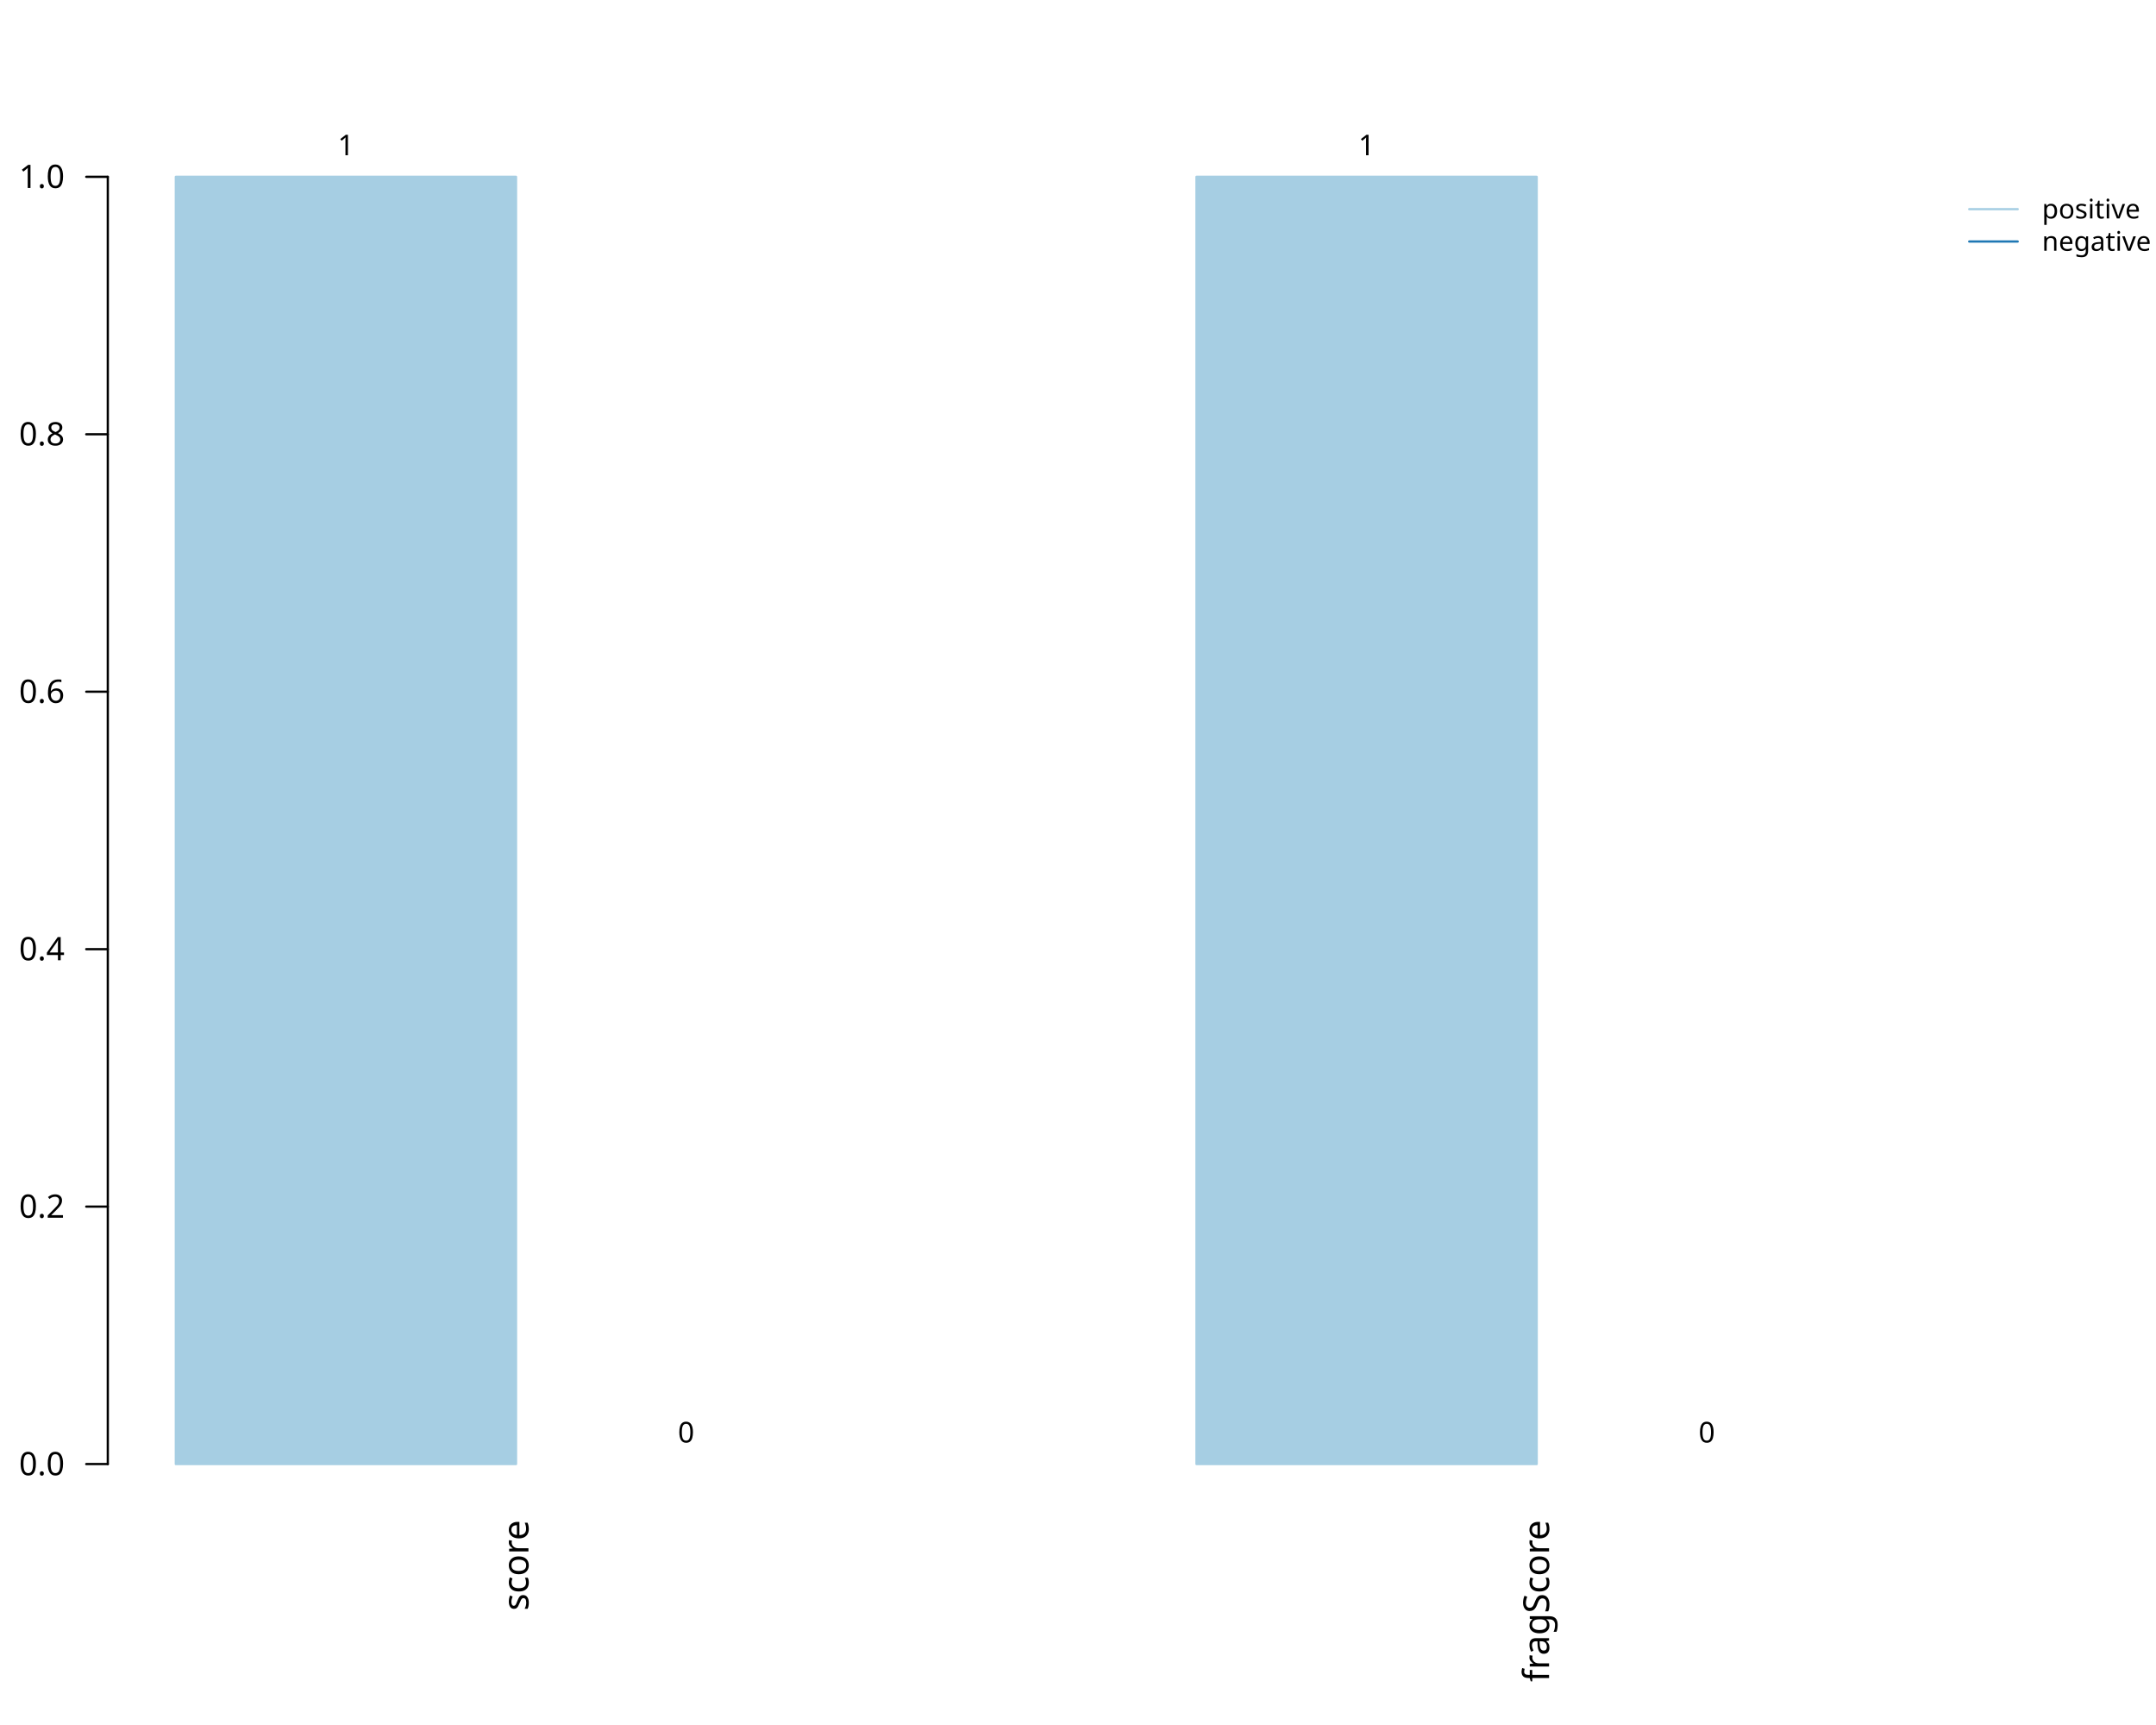
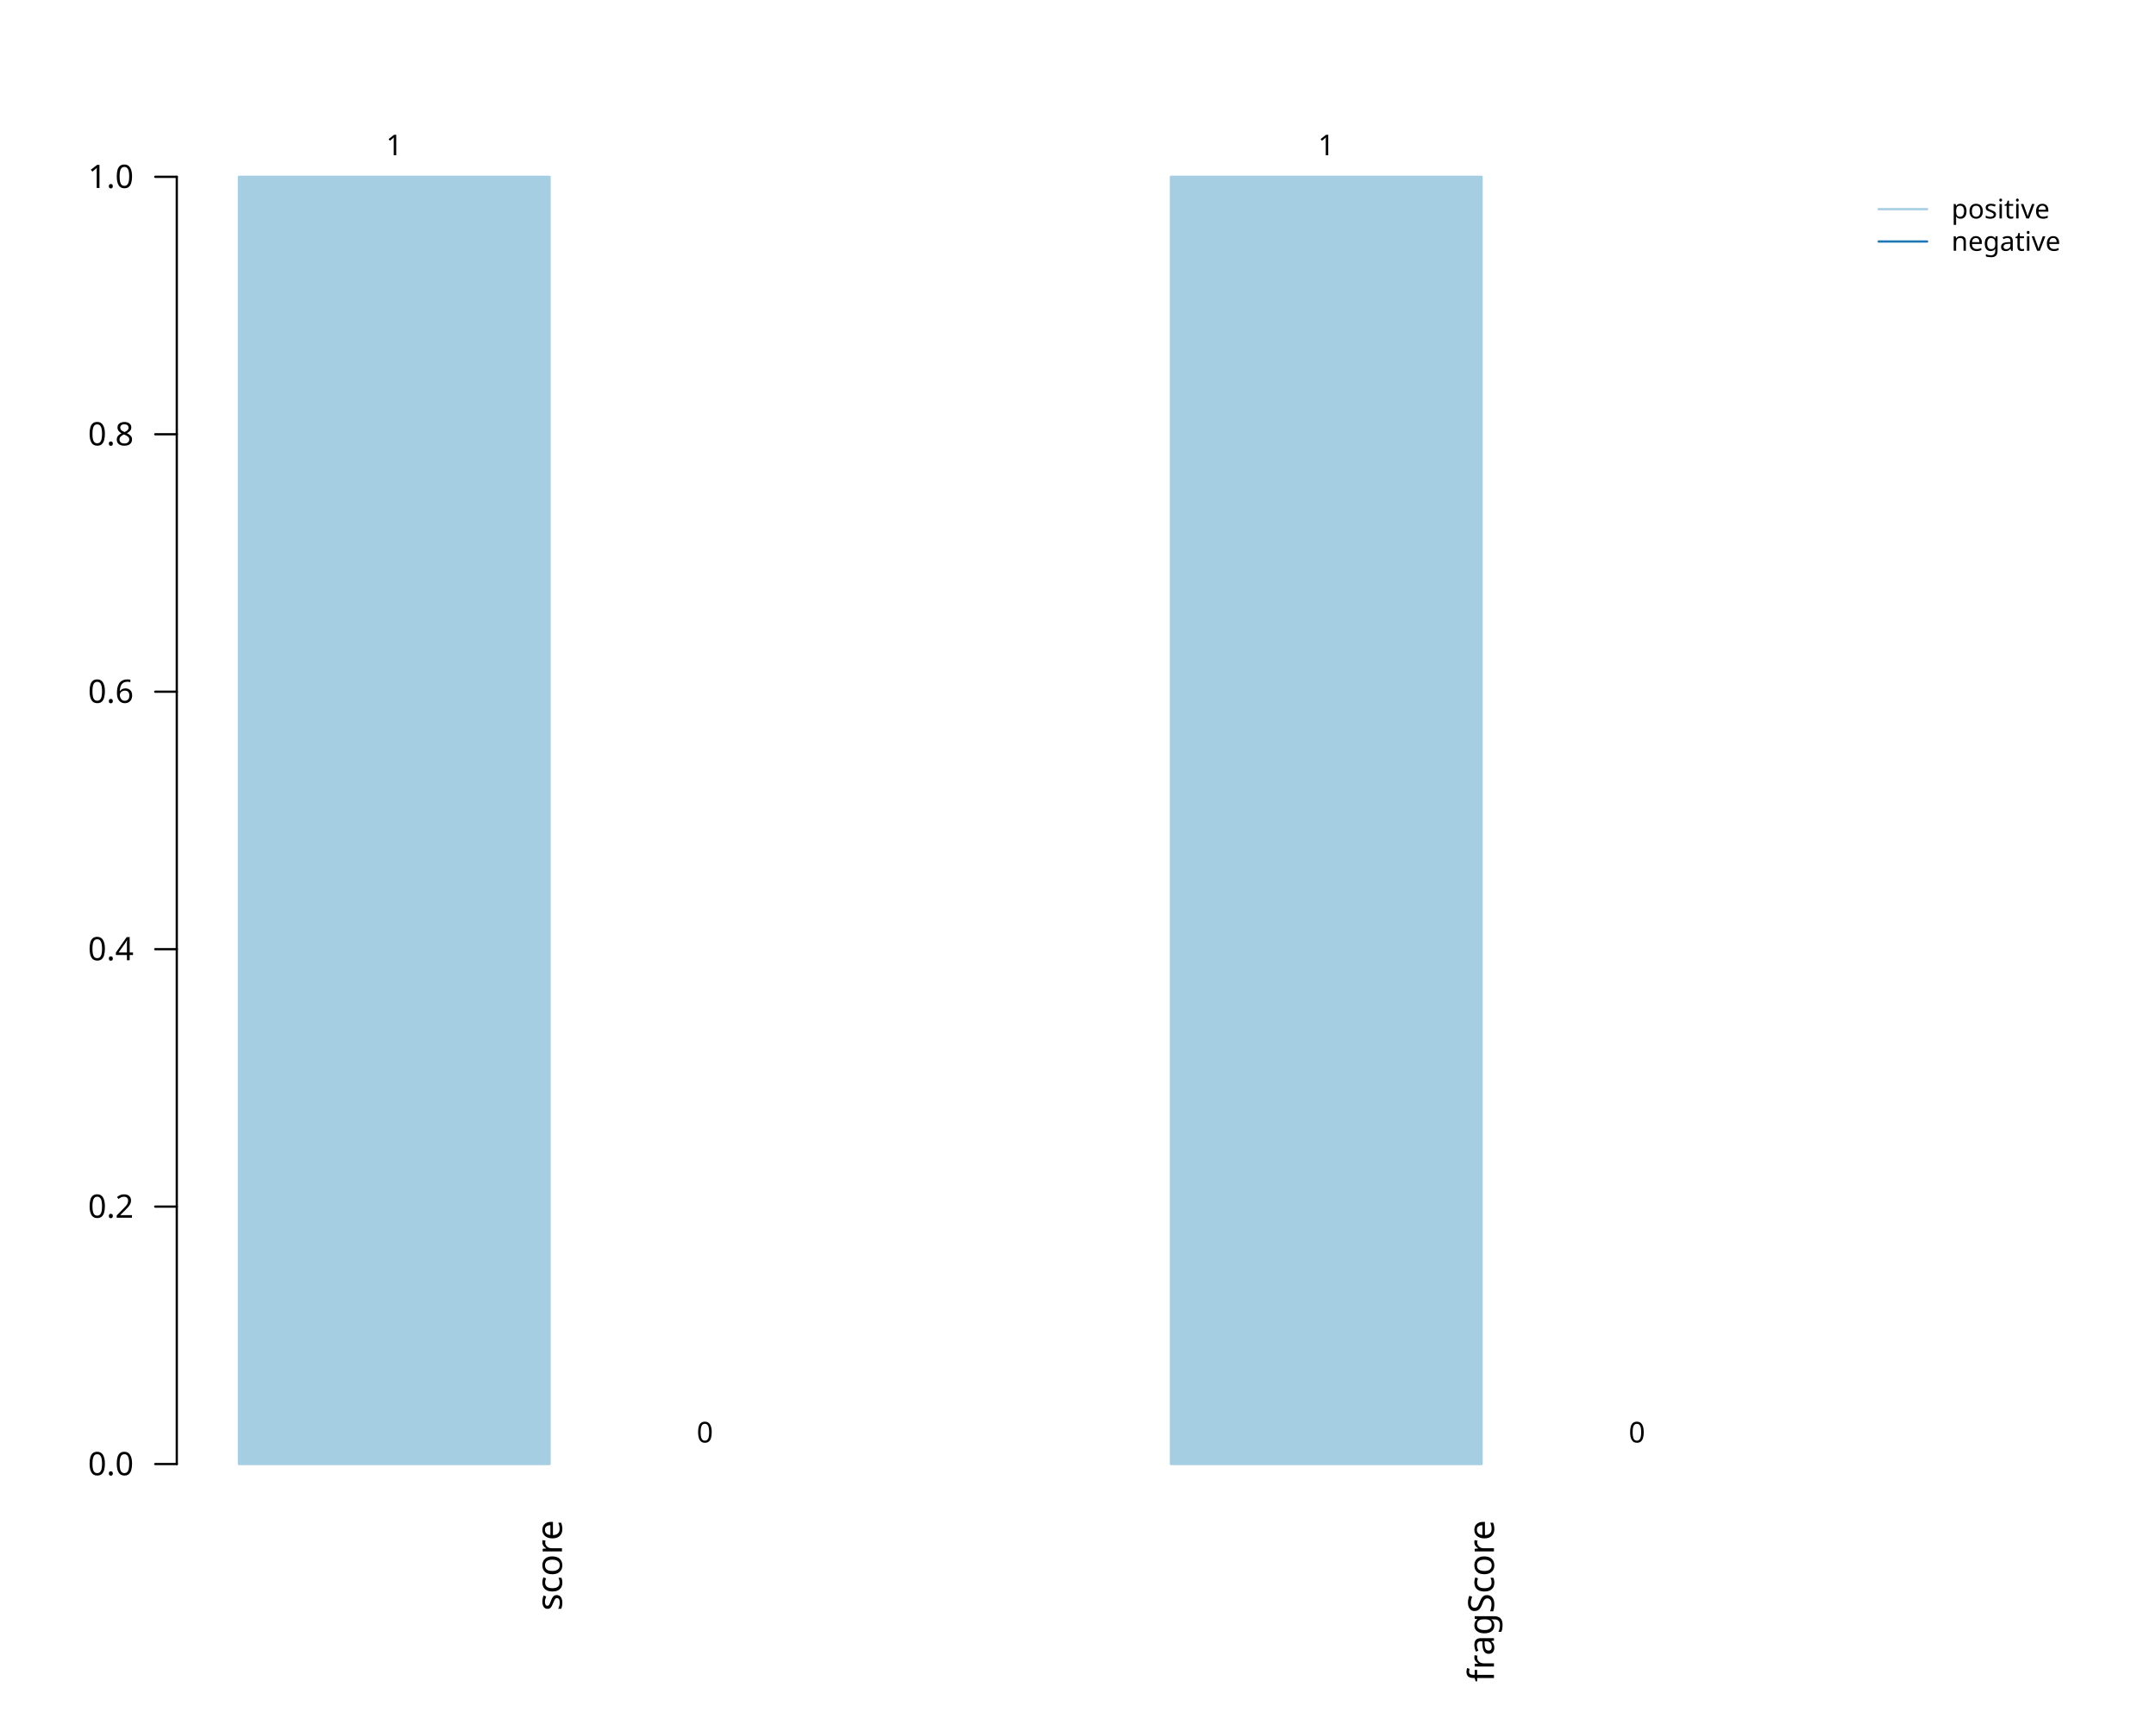
<svg xmlns="http://www.w3.org/2000/svg" class="svglite" data-engine-version="2.0" width="720.00pt" height="576.00pt" viewBox="0 0 720.00 576.00">
  <defs>
    <style type="text/css">
    .svglite line, .svglite polyline, .svglite polygon, .svglite path, .svglite rect, .svglite circle {
      fill: none;
      stroke: #000000;
      stroke-linecap: round;
      stroke-linejoin: round;
      stroke-miterlimit: 10.00;
    }
  </style>
  </defs>
  <rect width="100%" height="100%" style="stroke: none; fill: #FFFFFF;" />
  <defs>
    <clipPath id="cpMC4wMHw3MjAuMDB8MC4wMHw1NzYuMDA=">
      <rect x="0.00" y="0.00" width="720.00" height="576.00" />
    </clipPath>
  </defs>
  <g clip-path="url(#cpMC4wMHw3MjAuMDB8MC4wMHw1NzYuMDA=)">
</g>
  <defs>
    <clipPath id="cpMC4wMHw2NDkuNTJ8MC4wMHw1NzYuMDA=">
      <rect x="0.00" y="0.00" width="649.52" height="576.00" />
    </clipPath>
  </defs>
  <g clip-path="url(#cpMC4wMHw2NDkuNTJ8MC4wMHw1NzYuMDA=)">
-     <rect x="58.72" y="59.04" width="113.61" height="429.83" style="stroke-width: 0.75; stroke: #A6CEE3; fill: #A6CEE3;" />
-     <rect x="172.34" y="488.87" width="113.61" height="0.00" style="stroke-width: 0.75; stroke: #1F78B4; fill: #1F78B4;" />
-     <rect x="399.57" y="59.04" width="113.61" height="429.83" style="stroke-width: 0.75; stroke: #A6CEE3; fill: #A6CEE3;" />
-     <rect x="513.18" y="488.87" width="113.61" height="0.00" style="stroke-width: 0.75; stroke: #1F78B4; fill: #1F78B4;" />
+     <rect x="79.79" y="59.04" width="103.75" height="429.83" style="stroke-width: 0.75; stroke: #A6CEE3; fill: #A6CEE3;" />
+     <rect x="183.54" y="488.87" width="103.75" height="0.00" style="stroke-width: 0.75; stroke: #1F78B4; fill: #1F78B4;" />
+     <rect x="391.03" y="59.04" width="103.75" height="429.83" style="stroke-width: 0.75; stroke: #A6CEE3; fill: #A6CEE3;" />
+     <rect x="494.78" y="488.87" width="103.75" height="0.00" style="stroke-width: 0.75; stroke: #1F78B4; fill: #1F78B4;" />
  </g>
  <g clip-path="url(#cpMC4wMHw3MjAuMDB8MC4wMHw1NzYuMDA=)">
-     <text transform="translate(176.47,507.57) rotate(-90)" text-anchor="end" style="font-size: 12.00px; font-family: sans;" textLength="29.35px" lengthAdjust="spacingAndGlyphs">score</text>
-     <text transform="translate(517.31,507.57) rotate(-90)" text-anchor="end" style="font-size: 12.00px; font-family: sans;" textLength="52.03px" lengthAdjust="spacingAndGlyphs">fragScore</text>
-     <line x1="36.00" y1="488.87" x2="36.00" y2="59.04" style="stroke-width: 0.75;" />
-     <line x1="36.00" y1="488.87" x2="28.80" y2="488.87" style="stroke-width: 0.75;" />
-     <line x1="36.00" y1="402.90" x2="28.80" y2="402.90" style="stroke-width: 0.75;" />
-     <line x1="36.00" y1="316.94" x2="28.80" y2="316.94" style="stroke-width: 0.75;" />
-     <line x1="36.00" y1="230.97" x2="28.80" y2="230.97" style="stroke-width: 0.75;" />
-     <line x1="36.00" y1="145.01" x2="28.80" y2="145.01" style="stroke-width: 0.75;" />
-     <line x1="36.00" y1="59.04" x2="28.80" y2="59.04" style="stroke-width: 0.75;" />
-     <text x="21.60" y="492.59" text-anchor="end" style="font-size: 10.80px; font-family: sans;" textLength="15.01px" lengthAdjust="spacingAndGlyphs">0.0</text>
-     <text x="21.60" y="406.62" text-anchor="end" style="font-size: 10.80px; font-family: sans;" textLength="15.01px" lengthAdjust="spacingAndGlyphs">0.2</text>
-     <text x="21.60" y="320.65" text-anchor="end" style="font-size: 10.80px; font-family: sans;" textLength="15.01px" lengthAdjust="spacingAndGlyphs">0.4</text>
-     <text x="21.60" y="234.69" text-anchor="end" style="font-size: 10.80px; font-family: sans;" textLength="15.01px" lengthAdjust="spacingAndGlyphs">0.6</text>
-     <text x="21.60" y="148.72" text-anchor="end" style="font-size: 10.80px; font-family: sans;" textLength="15.01px" lengthAdjust="spacingAndGlyphs">0.8</text>
-     <text x="21.60" y="62.76" text-anchor="end" style="font-size: 10.80px; font-family: sans;" textLength="15.01px" lengthAdjust="spacingAndGlyphs">1.0</text>
-     <line x1="657.62" y1="69.84" x2="673.82" y2="69.84" style="stroke-width: 0.75; stroke: #A6CEE3;" />
-     <line x1="657.62" y1="80.64" x2="673.82" y2="80.64" style="stroke-width: 0.75; stroke: #1F78B4;" />
-     <text x="681.92" y="72.94" style="font-size: 9.00px; font-family: sans;" textLength="30.52px" lengthAdjust="spacingAndGlyphs">positive</text>
-     <text x="681.92" y="83.74" style="font-size: 9.00px; font-family: sans;" textLength="34.03px" lengthAdjust="spacingAndGlyphs">negative</text>
+     <text transform="translate(187.67,507.57) rotate(-90)" text-anchor="end" style="font-size: 12.00px; font-family: sans;" textLength="29.35px" lengthAdjust="spacingAndGlyphs">score</text>
+     <text transform="translate(498.91,507.57) rotate(-90)" text-anchor="end" style="font-size: 12.00px; font-family: sans;" textLength="52.03px" lengthAdjust="spacingAndGlyphs">fragScore</text>
+     <line x1="59.04" y1="488.87" x2="59.04" y2="59.04" style="stroke-width: 0.75;" />
+     <line x1="59.04" y1="488.87" x2="51.84" y2="488.87" style="stroke-width: 0.75;" />
+     <line x1="59.04" y1="402.90" x2="51.84" y2="402.90" style="stroke-width: 0.75;" />
+     <line x1="59.04" y1="316.94" x2="51.84" y2="316.94" style="stroke-width: 0.75;" />
+     <line x1="59.04" y1="230.97" x2="51.84" y2="230.97" style="stroke-width: 0.75;" />
+     <line x1="59.04" y1="145.01" x2="51.84" y2="145.01" style="stroke-width: 0.75;" />
+     <line x1="59.04" y1="59.04" x2="51.84" y2="59.04" style="stroke-width: 0.75;" />
+     <text x="44.64" y="492.59" text-anchor="end" style="font-size: 10.80px; font-family: sans;" textLength="15.01px" lengthAdjust="spacingAndGlyphs">0.0</text>
+     <text x="44.64" y="406.62" text-anchor="end" style="font-size: 10.80px; font-family: sans;" textLength="15.01px" lengthAdjust="spacingAndGlyphs">0.2</text>
+     <text x="44.64" y="320.65" text-anchor="end" style="font-size: 10.80px; font-family: sans;" textLength="15.01px" lengthAdjust="spacingAndGlyphs">0.4</text>
+     <text x="44.64" y="234.69" text-anchor="end" style="font-size: 10.80px; font-family: sans;" textLength="15.01px" lengthAdjust="spacingAndGlyphs">0.6</text>
+     <text x="44.64" y="148.72" text-anchor="end" style="font-size: 10.80px; font-family: sans;" textLength="15.01px" lengthAdjust="spacingAndGlyphs">0.8</text>
+     <text x="44.64" y="62.76" text-anchor="end" style="font-size: 10.80px; font-family: sans;" textLength="15.01px" lengthAdjust="spacingAndGlyphs">1.0</text>
+     <line x1="627.38" y1="69.84" x2="643.58" y2="69.84" style="stroke-width: 0.75; stroke: #A6CEE3;" />
+     <line x1="627.38" y1="80.64" x2="643.58" y2="80.64" style="stroke-width: 0.75; stroke: #1F78B4;" />
+     <text x="651.68" y="72.94" style="font-size: 9.00px; font-family: sans;" textLength="30.52px" lengthAdjust="spacingAndGlyphs">positive</text>
+     <text x="651.68" y="83.74" style="font-size: 9.00px; font-family: sans;" textLength="34.03px" lengthAdjust="spacingAndGlyphs">negative</text>
  </g>
  <g clip-path="url(#cpMC4wMHw2NDkuNTJ8MC4wMHw1NzYuMDA=)">
-     <text x="115.53" y="51.84" text-anchor="middle" style="font-size: 9.60px; font-family: sans;" textLength="5.34px" lengthAdjust="spacingAndGlyphs">1</text>
-     <text x="229.14" y="481.67" text-anchor="middle" style="font-size: 9.60px; font-family: sans;" textLength="5.34px" lengthAdjust="spacingAndGlyphs">0</text>
-     <text x="456.37" y="51.84" text-anchor="middle" style="font-size: 9.60px; font-family: sans;" textLength="5.34px" lengthAdjust="spacingAndGlyphs">1</text>
-     <text x="569.99" y="481.67" text-anchor="middle" style="font-size: 9.60px; font-family: sans;" textLength="5.34px" lengthAdjust="spacingAndGlyphs">0</text>
+     <text x="131.66" y="51.84" text-anchor="middle" style="font-size: 9.60px; font-family: sans;" textLength="5.34px" lengthAdjust="spacingAndGlyphs">1</text>
+     <text x="235.41" y="481.67" text-anchor="middle" style="font-size: 9.60px; font-family: sans;" textLength="5.34px" lengthAdjust="spacingAndGlyphs">0</text>
+     <text x="442.91" y="51.84" text-anchor="middle" style="font-size: 9.60px; font-family: sans;" textLength="5.34px" lengthAdjust="spacingAndGlyphs">1</text>
+     <text x="546.66" y="481.67" text-anchor="middle" style="font-size: 9.60px; font-family: sans;" textLength="5.34px" lengthAdjust="spacingAndGlyphs">0</text>
  </g>
  <defs>
    <clipPath id="cpNTkuMDR8NjE5LjI4fDU5LjA0fDUwMi41Ng==">
      <rect x="59.04" y="59.04" width="560.24" height="443.52" />
    </clipPath>
  </defs>
  <g clip-path="url(#cpNTkuMDR8NjE5LjI4fDU5LjA0fDUwMi41Ng==)">
</g>
</svg>
